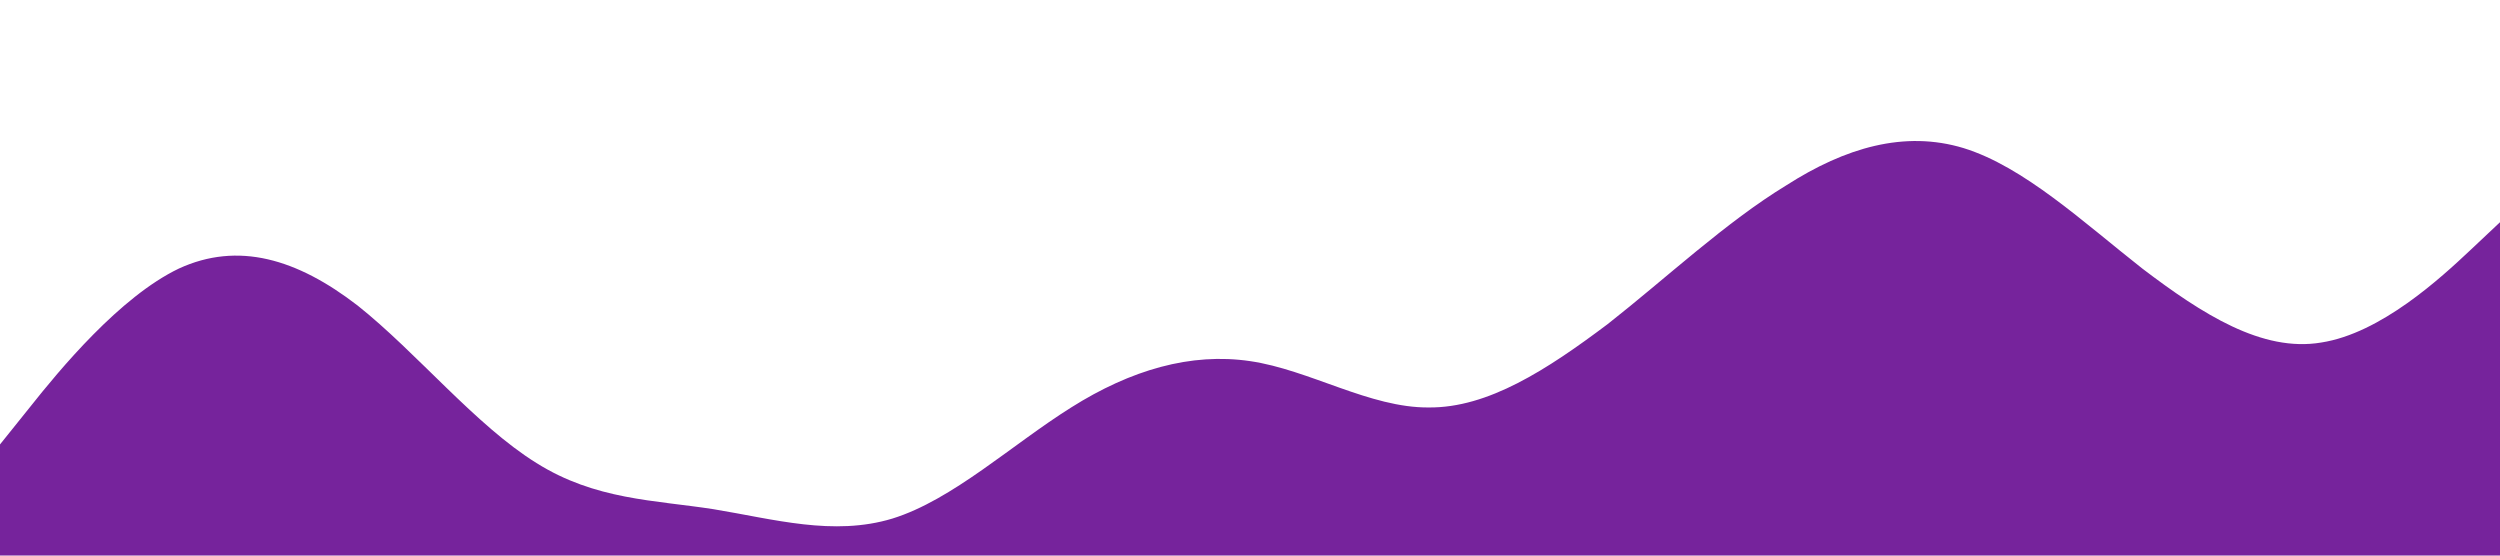
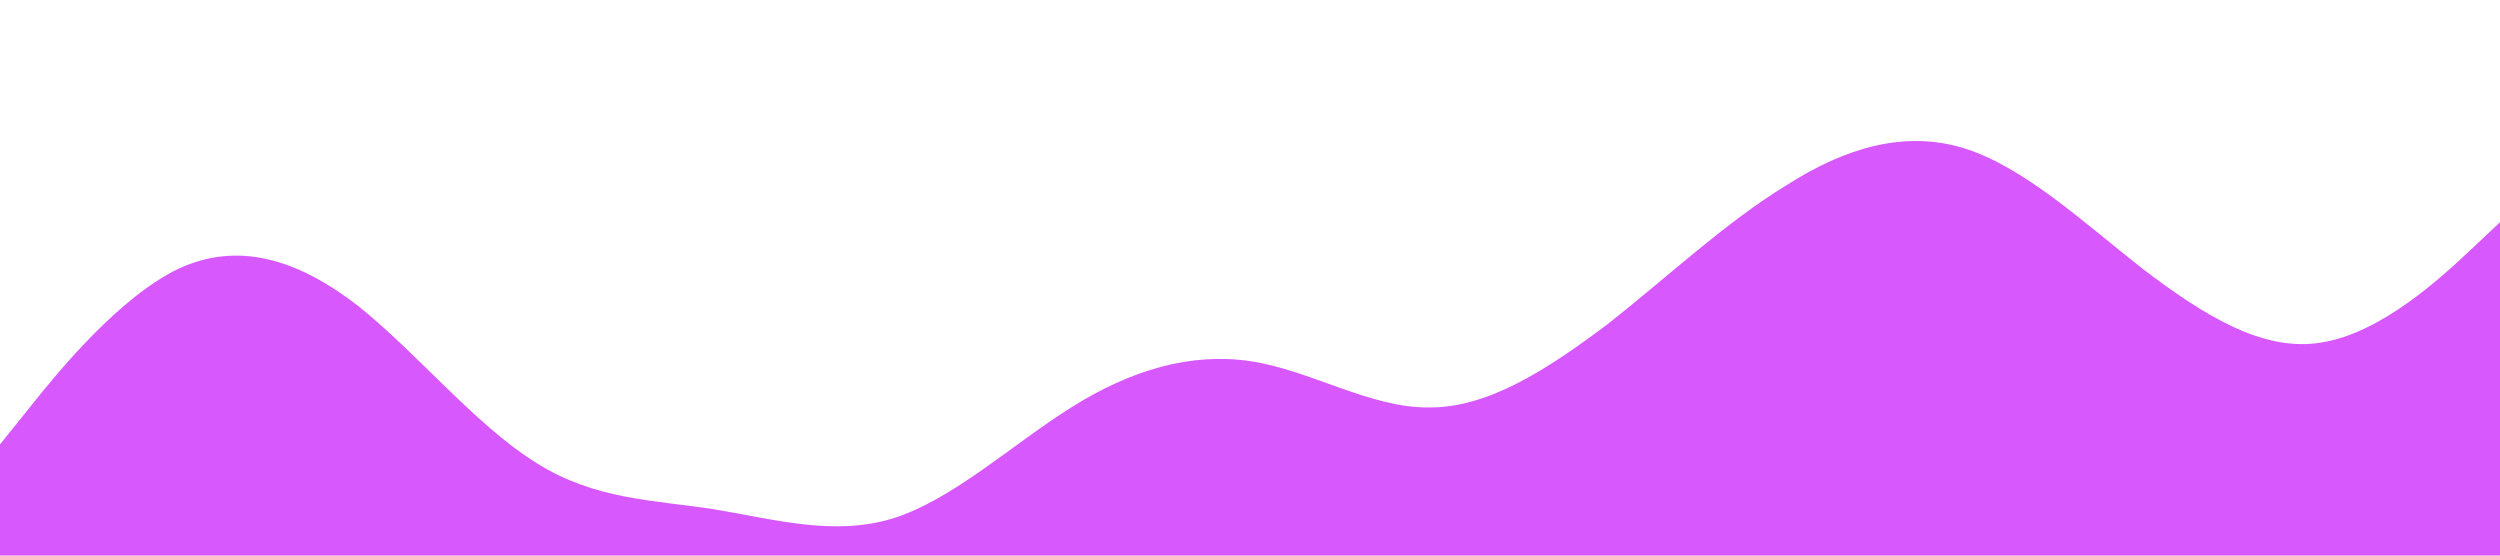
<svg xmlns="http://www.w3.org/2000/svg" viewBox="0 0 1440 320">
-   <path fill="#76239c" fill-opacity="1" d="M0,256L17.1,234.7C34.3,213,69,171,103,154.7C137.1,139,171,149,206,176C240,203,274,245,309,266.7C342.9,288,377,288,411,293.3C445.7,299,480,309,514,298.7C548.6,288,583,256,617,234.7C651.4,213,686,203,720,208C754.3,213,789,235,823,234.7C857.1,235,891,213,926,186.7C960,160,994,128,1029,106.7C1062.9,85,1097,75,1131,85.3C1165.7,96,1200,128,1234,154.7C1268.6,181,1303,203,1337,197.3C1371.4,192,1406,160,1423,144L1440,128L1440,320L1422.9,320C1405.7,320,1371,320,1337,320C1302.9,320,1269,320,1234,320C1200,320,1166,320,1131,320C1097.1,320,1063,320,1029,320C994.3,320,960,320,926,320C891.4,320,857,320,823,320C788.6,320,754,320,720,320C685.7,320,651,320,617,320C582.9,320,549,320,514,320C480,320,446,320,411,320C377.1,320,343,320,309,320C274.3,320,240,320,206,320C171.4,320,137,320,103,320C68.6,320,34,320,17,320L0,320Z" />
+   <path fill="#d759fd" fill-opacity="1" d="M0,256L17.1,234.7C34.3,213,69,171,103,154.7C137.1,139,171,149,206,176C240,203,274,245,309,266.7C342.9,288,377,288,411,293.3C445.7,299,480,309,514,298.7C548.6,288,583,256,617,234.7C651.4,213,686,203,720,208C754.3,213,789,235,823,234.7C857.1,235,891,213,926,186.7C960,160,994,128,1029,106.7C1062.9,85,1097,75,1131,85.3C1165.7,96,1200,128,1234,154.7C1268.6,181,1303,203,1337,197.3C1371.4,192,1406,160,1423,144L1440,128L1440,320L1422.9,320C1405.7,320,1371,320,1337,320C1302.9,320,1269,320,1234,320C1200,320,1166,320,1131,320C1097.1,320,1063,320,1029,320C994.3,320,960,320,926,320C891.4,320,857,320,823,320C788.6,320,754,320,720,320C685.7,320,651,320,617,320C582.9,320,549,320,514,320C480,320,446,320,411,320C377.1,320,343,320,309,320C274.3,320,240,320,206,320C171.4,320,137,320,103,320C68.6,320,34,320,17,320L0,320Z" />
</svg>
